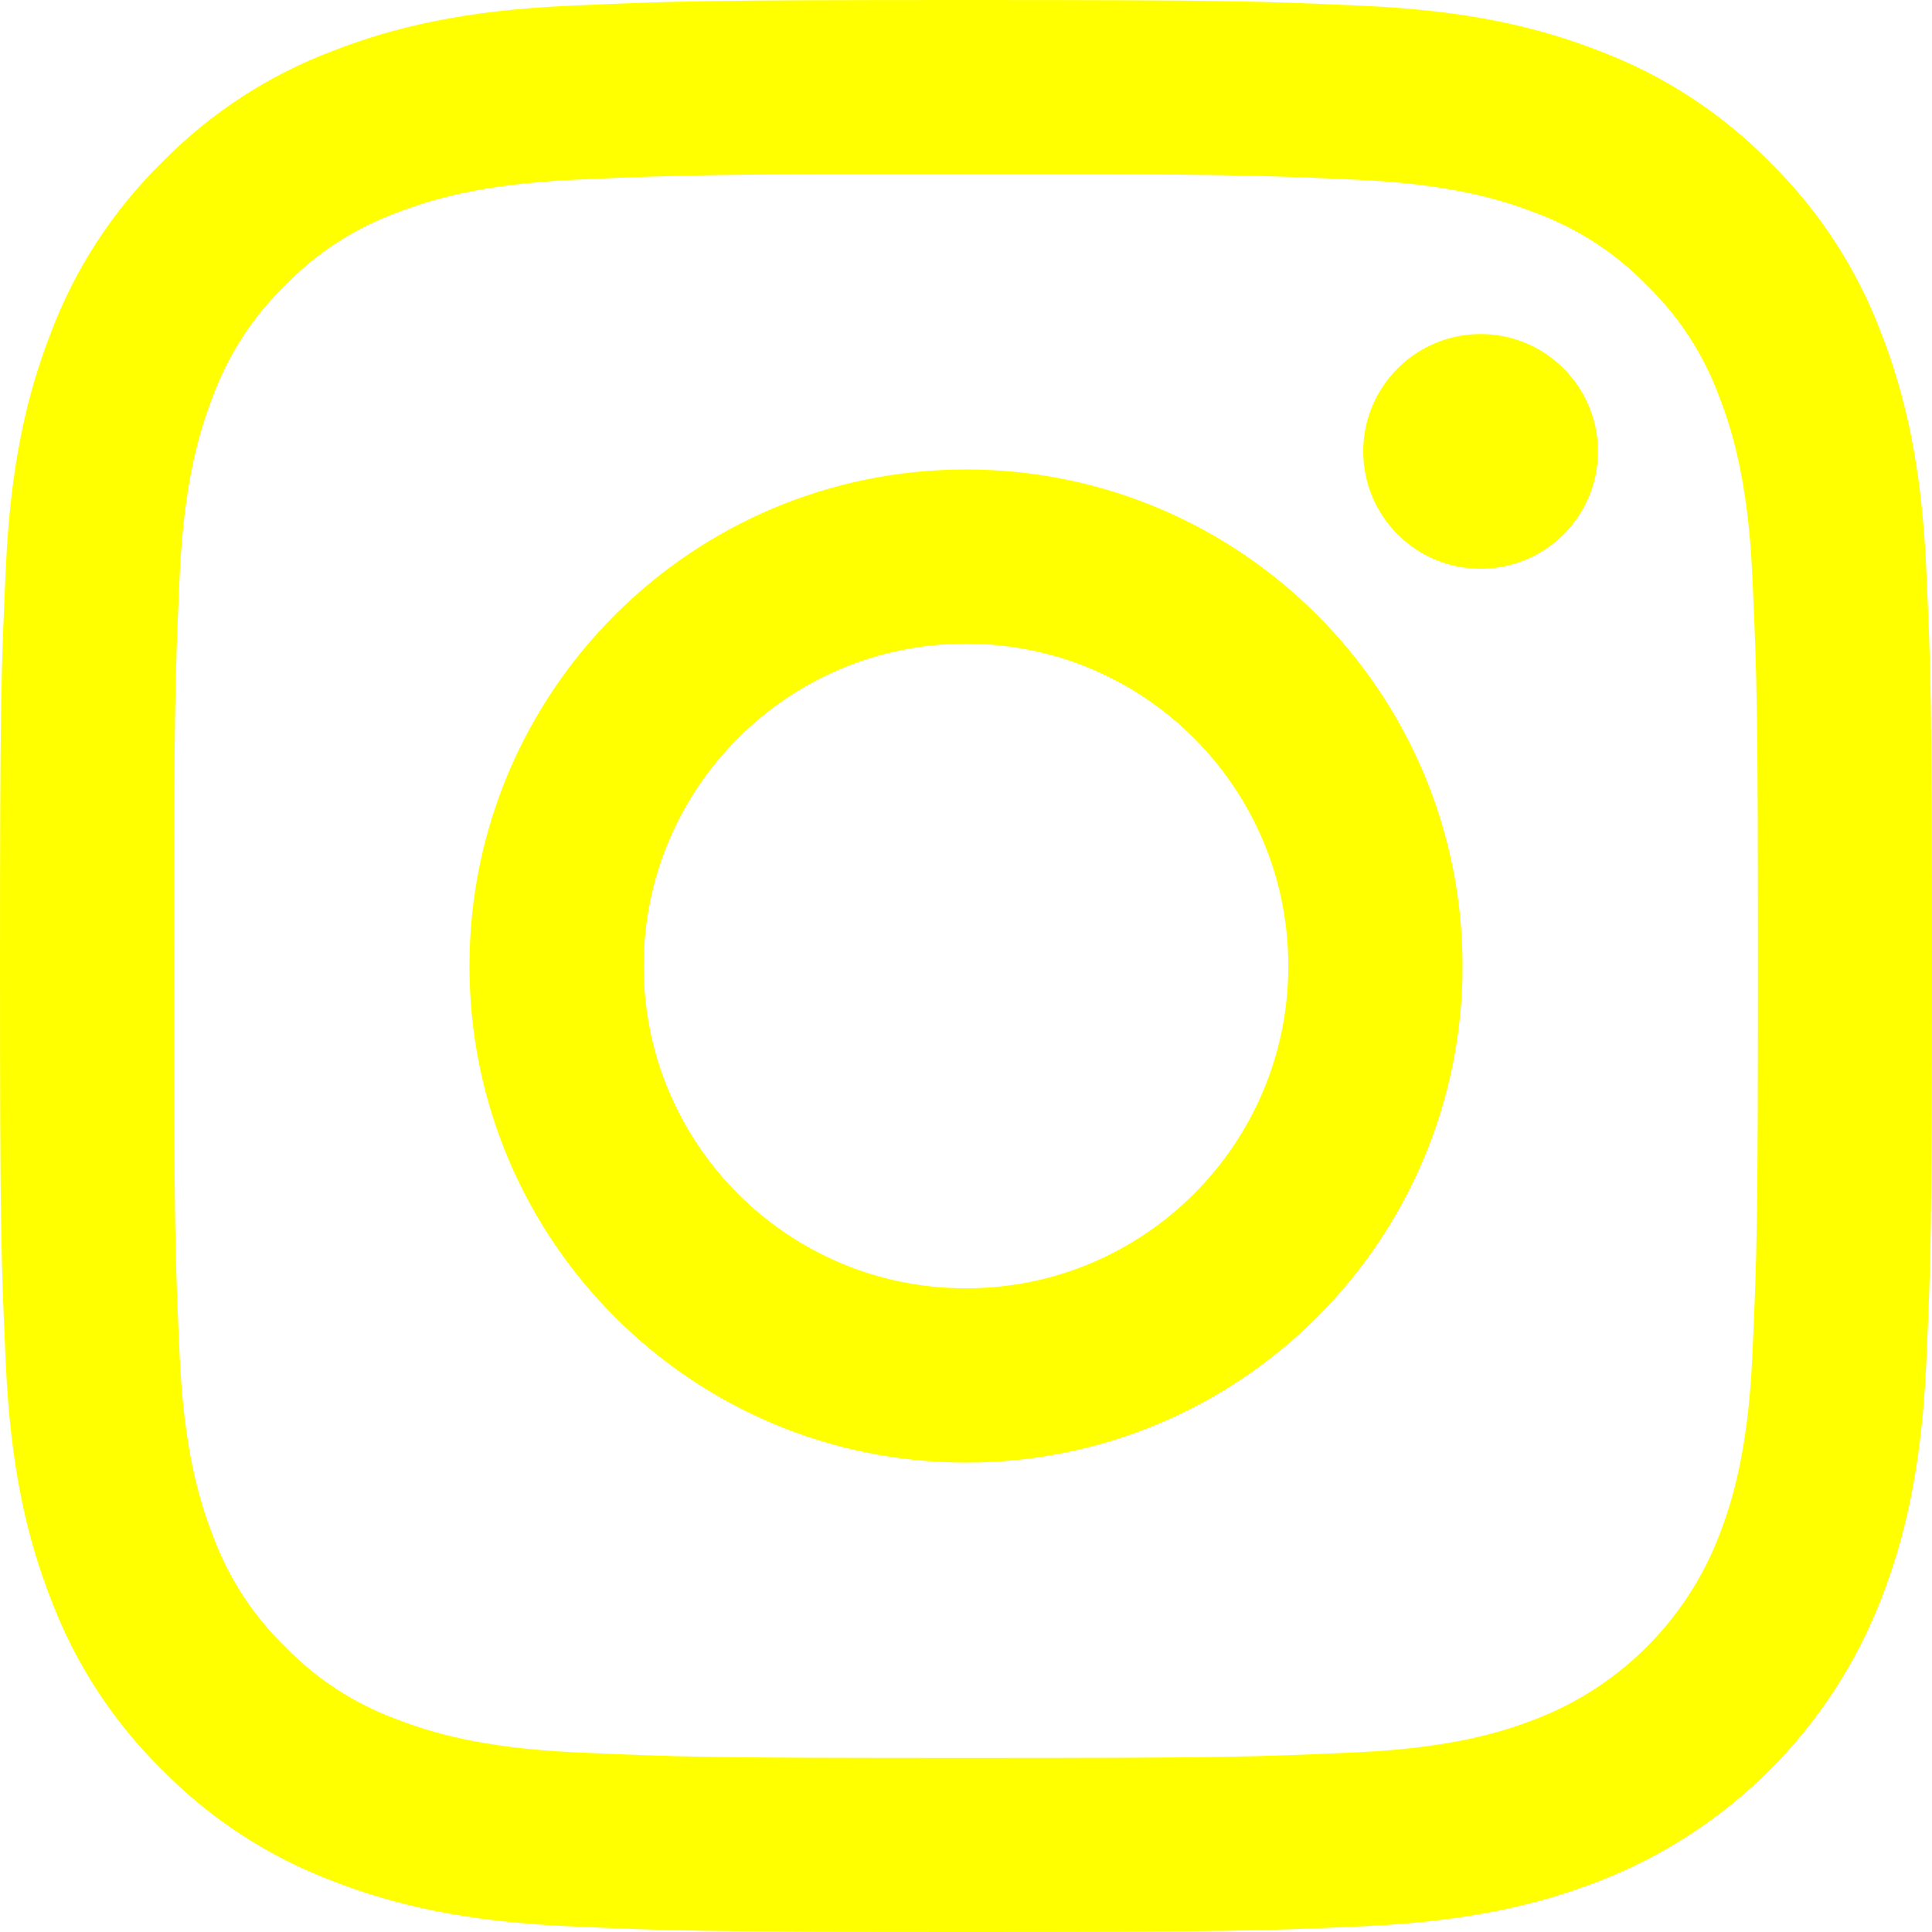
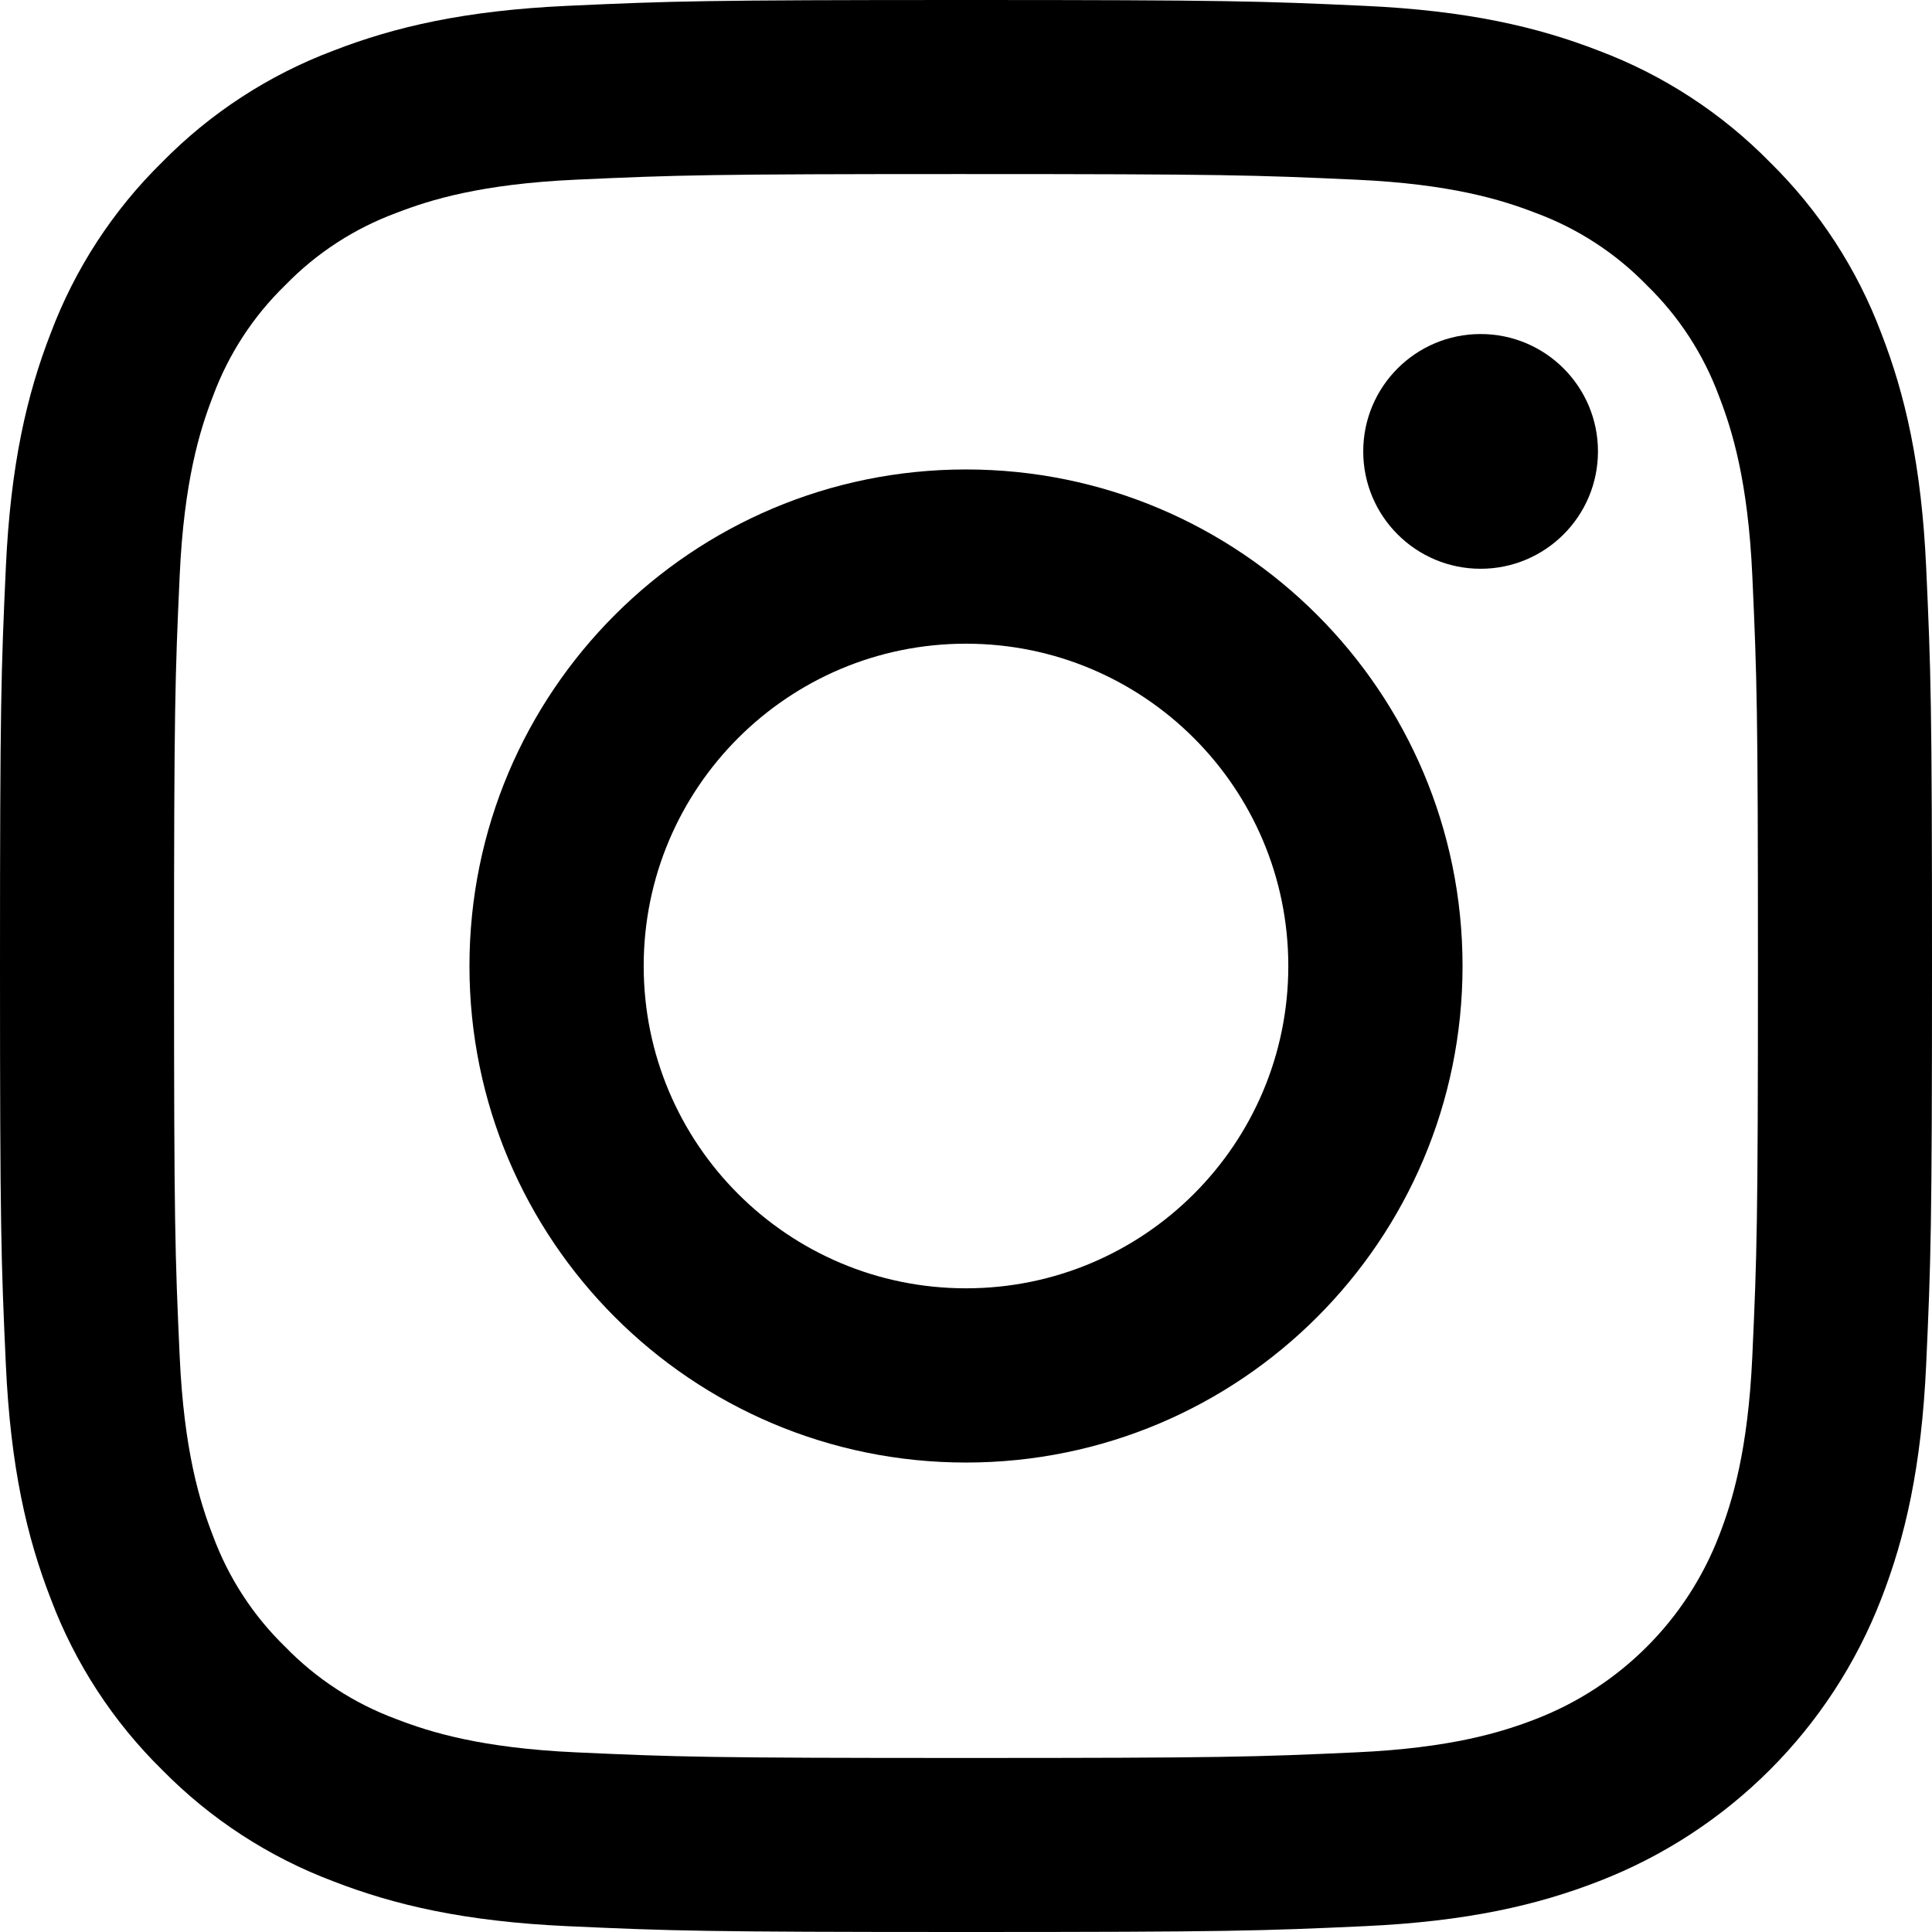
- <svg xmlns="http://www.w3.org/2000/svg" width="214" height="214" fill="#ff0" viewBox="0 0 214 214">
+ <svg xmlns="http://www.w3.org/2000/svg" width="214" height="214" fill="#000" viewBox="0 0 214 214">
  <path d="M107 19.28c28.57 0 31.953.109 43.237.624 10.433.476 16.098 2.218 19.868 3.684a33.151 33.151 0 0 1 12.303 8.004 33.152 33.152 0 0 1 8.004 12.303c1.466 3.77 3.209 9.436 3.685 19.868.514 11.283.623 14.667.623 43.238 0 28.572-.109 31.955-.623 43.239-.477 10.432-2.22 16.097-3.685 19.868a35.434 35.434 0 0 1-20.307 20.307c-3.77 1.466-9.435 3.209-19.868 3.684-11.28.515-14.665.624-43.238.624s-31.955-.109-43.238-.624c-10.432-.476-16.097-2.219-19.868-3.684a33.15 33.15 0 0 1-12.303-8.004 33.152 33.152 0 0 1-8.004-12.303c-1.465-3.77-3.208-9.436-3.684-19.868-.515-11.283-.624-14.667-.624-43.239 0-28.57.11-31.954.624-43.238.476-10.432 2.219-16.097 3.684-19.868a33.152 33.152 0 0 1 8.005-12.303 33.152 33.152 0 0 1 12.303-8.005c3.77-1.465 9.436-3.208 19.868-3.684 11.283-.515 14.667-.624 43.238-.624zM107 0C77.94 0 74.296.123 62.885.644c-11.39.52-19.167 2.328-25.973 4.974A52.45 52.45 0 0 0 17.96 17.959 52.45 52.45 0 0 0 5.615 36.911C2.972 43.717 1.164 51.495.646 62.884.123 74.295 0 77.941 0 107c0 29.06.123 32.705.646 44.116.52 11.39 2.328 19.167 4.974 25.973a52.45 52.45 0 0 0 12.341 18.952 52.449 52.449 0 0 0 18.952 12.341c6.806 2.646 14.584 4.454 25.973 4.974 11.412.52 15.056.644 44.115.644 29.06 0 32.705-.123 44.115-.644 11.39-.52 19.167-2.328 25.973-4.974a54.713 54.713 0 0 0 31.293-31.293c2.646-6.806 4.454-14.584 4.974-25.973.52-11.413.644-15.057.644-44.116 0-29.059-.123-32.705-.644-44.116-.52-11.389-2.328-19.167-4.974-25.973a52.45 52.45 0 0 0-12.341-18.951 52.45 52.45 0 0 0-18.953-12.345c-6.806-2.643-14.584-4.451-25.973-4.969C139.704.123 136.059 0 106.999 0H107z" />
  <path d="M107 52c-30.376 0-55 24.624-55 55s24.624 55 55 55 55-24.624 55-55-24.624-55-55-55zm0 90.701c-19.717 0-35.701-15.984-35.701-35.701 0-19.718 15.984-35.702 35.702-35.701 19.717 0 35.7 15.984 35.7 35.701S126.718 142.701 107 142.701z" />
  <circle cx="164" cy="50" r="13" />
</svg>
